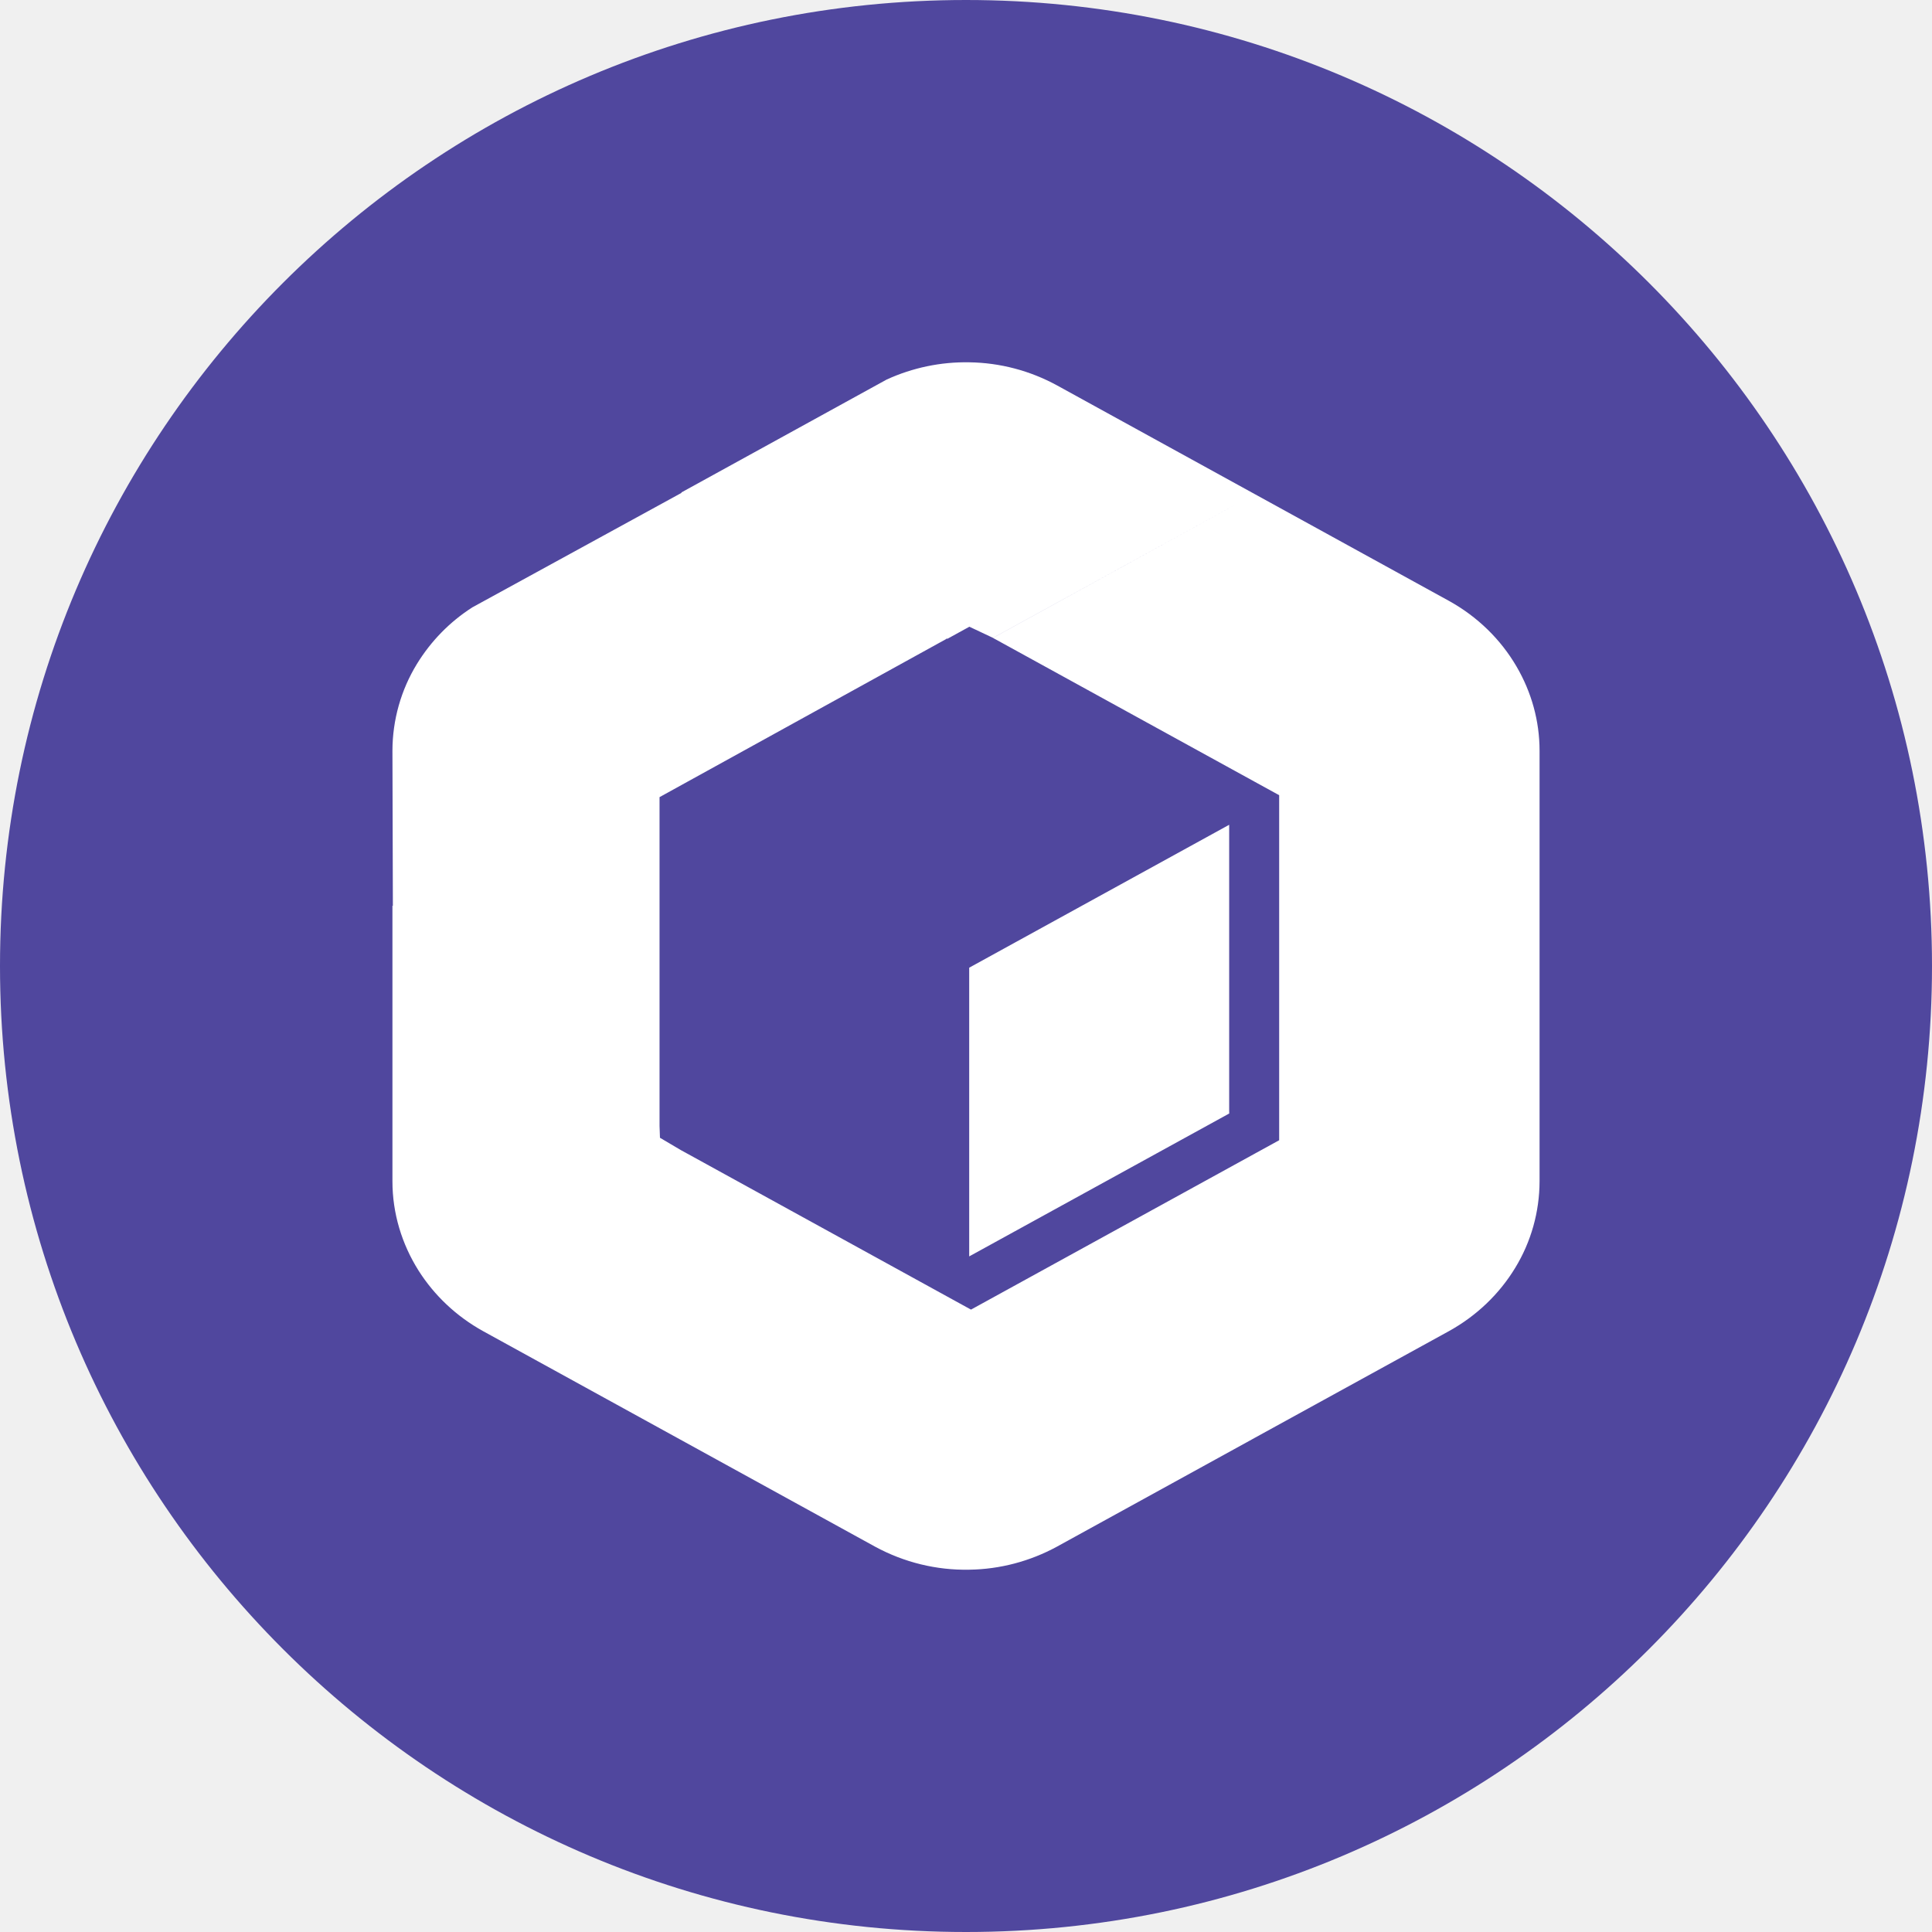
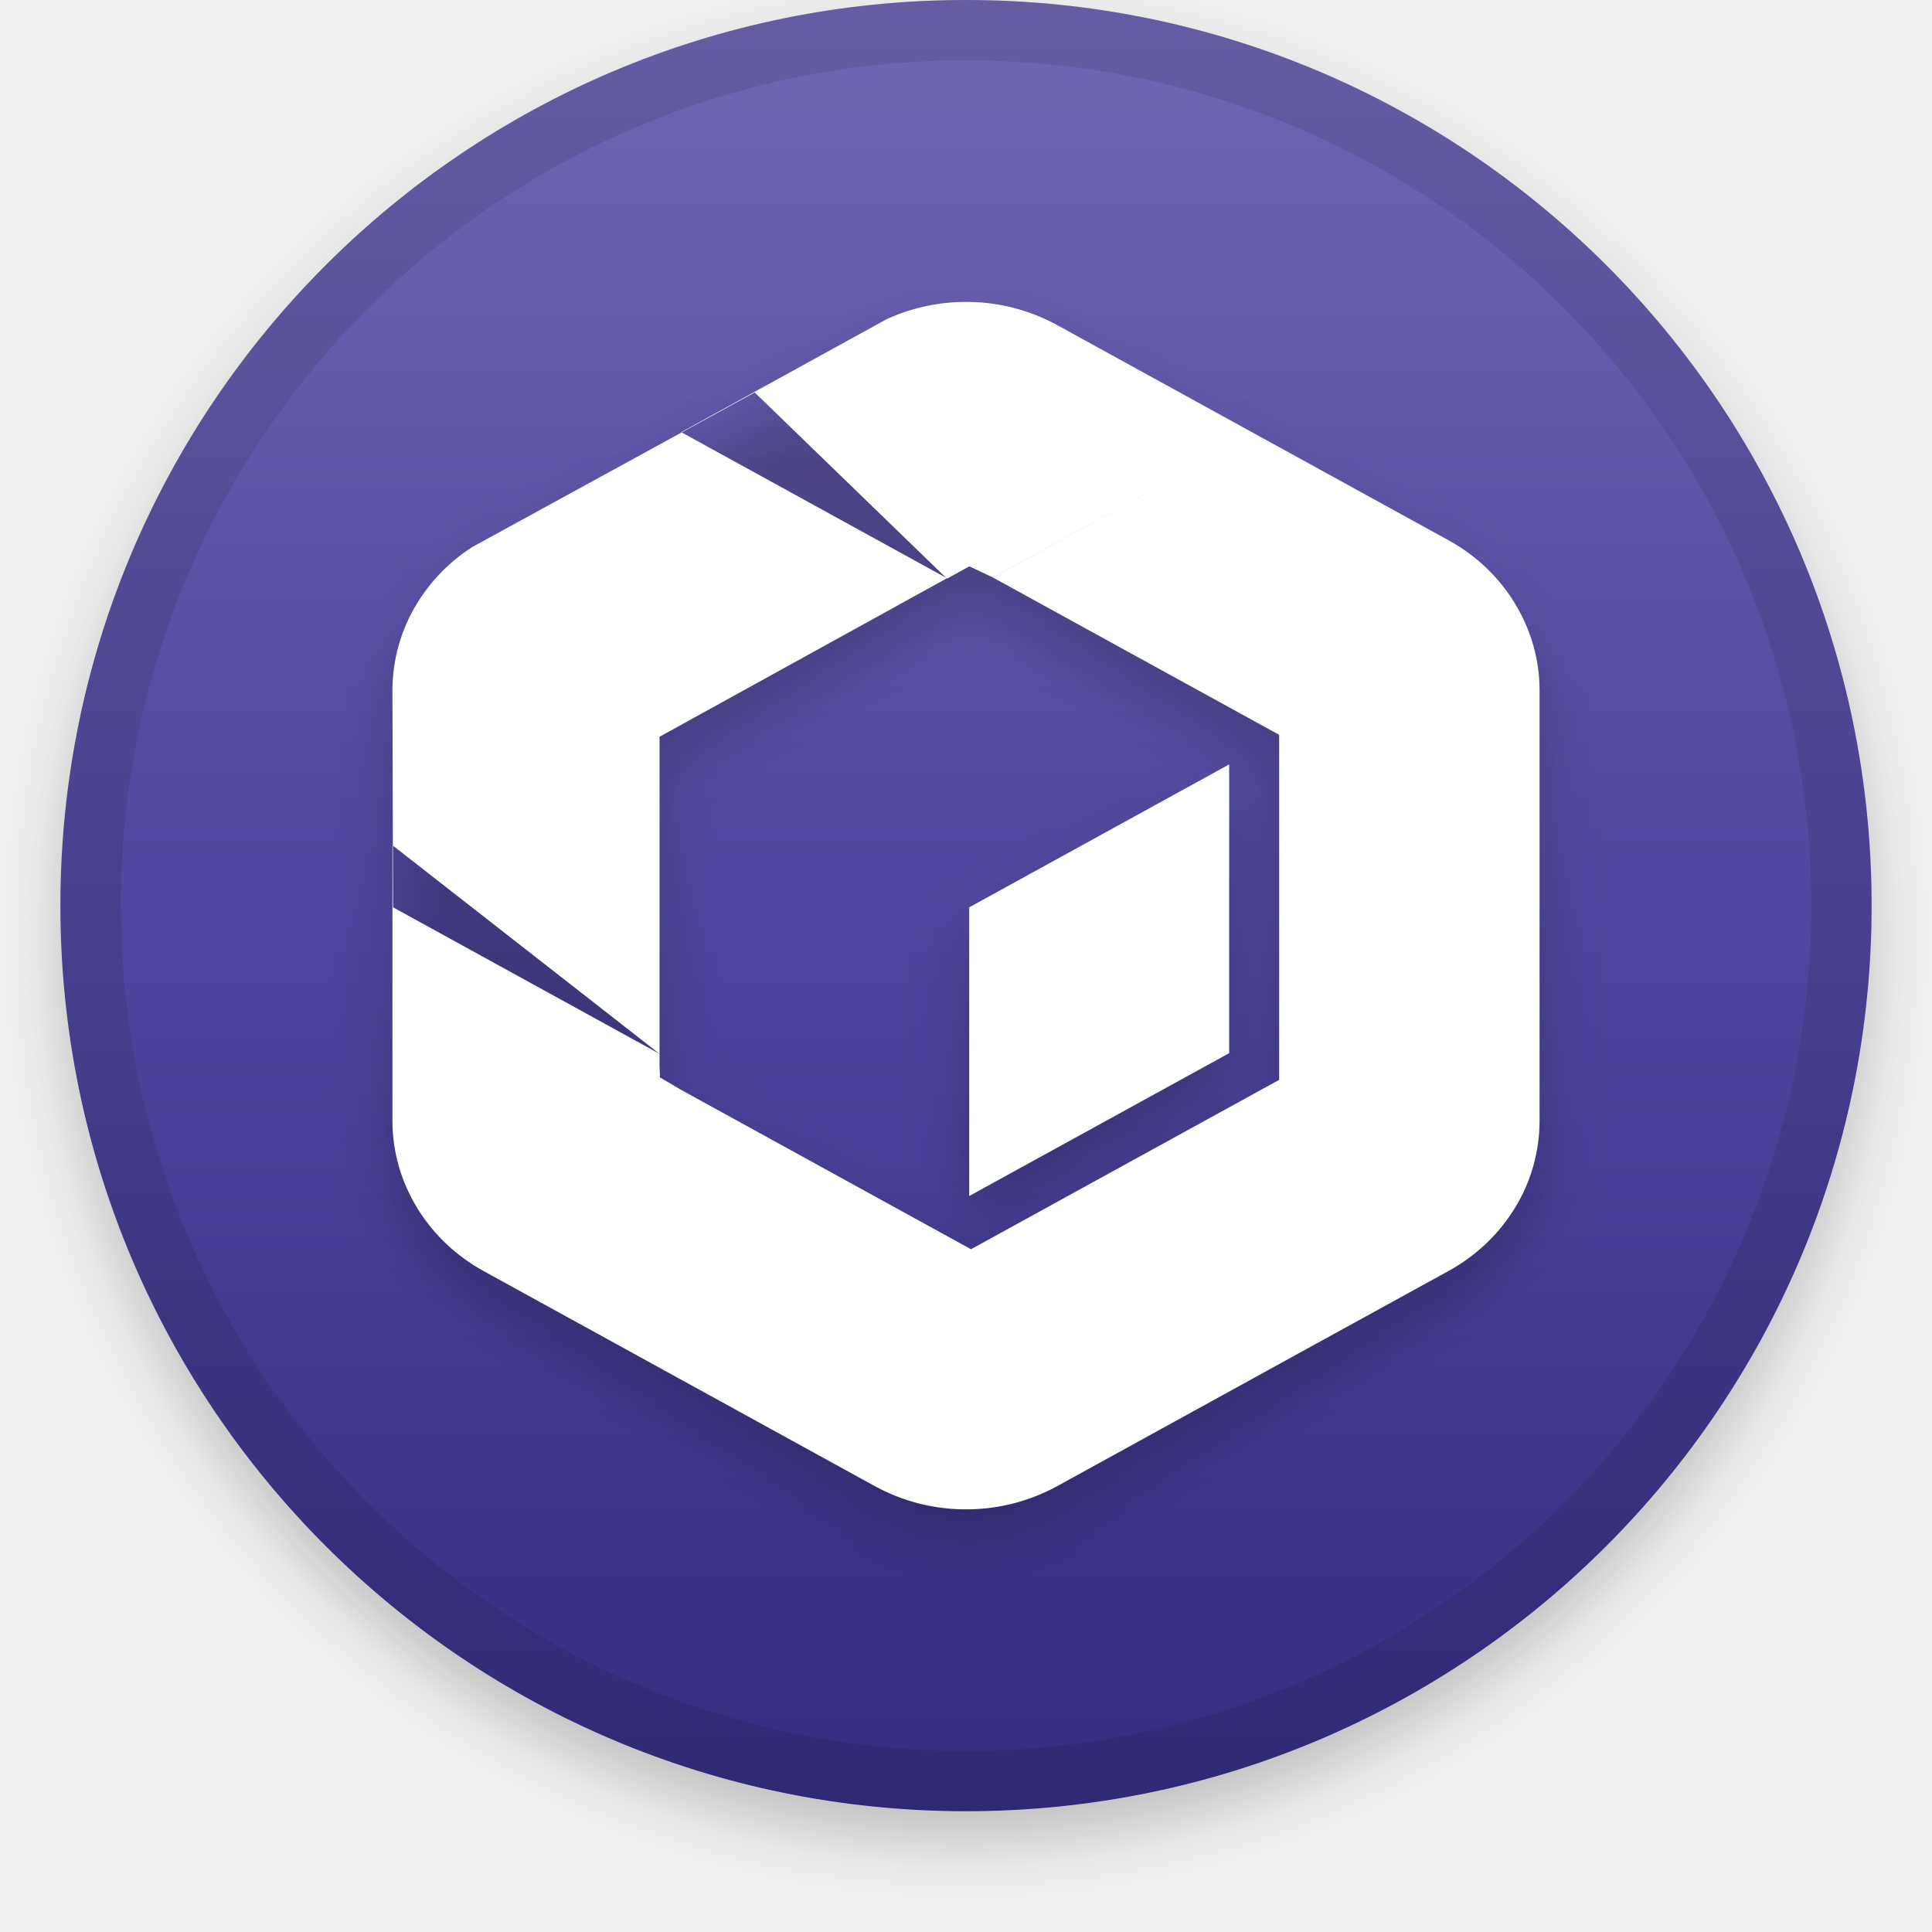
- <svg xmlns="http://www.w3.org/2000/svg" width="32" height="32" viewBox="0 0 32 32">
+ <svg xmlns="http://www.w3.org/2000/svg" xmlns:xlink="http://www.w3.org/1999/xlink" width="32" height="32" viewBox="0 0 32 32">
+   <defs>
+     <linearGradient id="nebl-c" x1="50%" x2="50%" y1="0%" y2="100%">
+       <stop offset="0%" stop-color="#FFF" stop-opacity=".5" />
+       <stop offset="100%" stop-opacity=".5" />
+     </linearGradient>
+     <circle id="nebl-b" cx="16" cy="15" r="15" />
+     <filter id="nebl-a" width="111.7%" height="111.7%" x="-5.8%" y="-4.2%" filterUnits="objectBoundingBox">
+       <feOffset dy=".5" in="SourceAlpha" result="shadowOffsetOuter1" />
+       <feGaussianBlur in="shadowOffsetOuter1" result="shadowBlurOuter1" stdDeviation=".5" />
+       <feComposite in="shadowBlurOuter1" in2="SourceAlpha" operator="out" result="shadowBlurOuter1" />
+       <feColorMatrix in="shadowBlurOuter1" values="0 0 0 0 0   0 0 0 0 0   0 0 0 0 0  0 0 0 0.199 0" />
+     </filter>
+     <path id="nebl-e" d="M20.359,12.661 L20.359,17.396 L20.36,17.443 L16.053,19.81 L16.053,15.028 L20.359,12.661 Z M25.5,11.434 L25.5,18.565 C25.499,19.072 25.36,19.568 25.097,19.999 C24.837,20.428 24.46,20.794 23.993,21.051 L20.781,22.816 L20.781,18.109 L21.187,17.886 L21.187,12.207 L25.121,10.044 C25.365,10.463 25.5,10.939 25.5,11.434 Z M8.007,21.051 C7.557,20.803 7.191,20.453 6.932,20.044 C6.655,19.604 6.5,19.096 6.5,18.566 L6.5,15.034 L6.5,14 L10.924,17.455 L10.924,17.647 L10.931,17.845 L11.275,18.048 L15.691,20.476 L16.055,20.676 L16.055,24.999 C15.511,25.01 14.973,24.878 14.493,24.617 L8.007,21.051 Z M7.823,9.06 L12.5,6.5 L15.68,9.58 L10.924,12.203 L10.924,12.602 L6.51,15.028 L6.5,11.434 C6.501,10.927 6.641,10.429 6.905,9.998 C7.137,9.619 7.451,9.298 7.823,9.06 Z M23.993,8.949 C24.475,9.214 24.861,9.596 25.121,10.044 L21.187,12.207 L21.187,12.171 L20.781,11.948 L16.447,9.566 L20.781,7.183 L23.993,8.949 Z M6.51,15.028 L10.924,12.602 L10.924,17.455 L6.51,15.028 Z M16.055,9.38 L16.055,5.001 C16.562,5.008 17.06,5.139 17.507,5.383 L20.781,7.183 L16.447,9.565 L16.055,9.38 Z M15.691,9.581 L11.283,7.158 L14.685,5.287 C15.115,5.09 15.583,4.992 16.055,5.001 L16.055,9.381 L15.691,9.581 Z M16.083,20.691 L16.447,20.491 L20.729,22.845 L17.507,24.617 C17.06,24.86 16.562,24.992 16.055,24.999 L16.055,20.676 L16.083,20.691 Z M20.781,18.109 L20.781,22.816 L20.729,22.845 L16.447,20.491 L20.781,18.109 Z" />
+     <filter id="nebl-d" width="118.4%" height="117.5%" x="-9.2%" y="-6.2%" filterUnits="objectBoundingBox">
+       <feOffset dy=".5" in="SourceAlpha" result="shadowOffsetOuter1" />
+       <feGaussianBlur in="shadowOffsetOuter1" result="shadowBlurOuter1" stdDeviation=".5" />
+       <feColorMatrix in="shadowBlurOuter1" values="0 0 0 0 0   0 0 0 0 0   0 0 0 0 0  0 0 0 0.204 0" />
+     </filter>
+   </defs>
  <g fill="none" fill-rule="evenodd">
-     <circle cx="16" cy="16" r="16" fill="#50479E" />
-     <path fill="#FFF" fill-rule="nonzero" d="M20.359,13.661 L20.359,18.396 L20.36,18.443 L16.053,20.81 L16.053,16.028 L20.359,13.661 Z M25.5,12.434 L25.5,19.565 C25.499,20.072 25.36,20.568 25.097,20.999 C24.837,21.428 24.46,21.794 23.993,22.051 L20.781,23.816 L20.781,19.109 L21.187,18.886 L21.187,13.207 L25.121,11.044 C25.365,11.463 25.5,11.939 25.5,12.434 Z M8.007,22.051 C7.557,21.803 7.191,21.453 6.932,21.044 C6.655,20.604 6.5,20.096 6.5,19.566 L6.5,16.034 L6.5,15 L10.924,18.455 L10.924,18.647 L10.931,18.845 L11.275,19.048 L15.691,21.476 L16.055,21.676 L16.055,25.999 C15.511,26.01 14.973,25.878 14.493,25.617 L8.007,22.051 Z M7.823,10.06 L12.5,7.5 L15.68,10.58 L10.924,13.203 L10.924,13.602 L6.51,16.028 L6.5,12.434 C6.501,11.927 6.641,11.429 6.905,10.998 C7.137,10.619 7.451,10.298 7.823,10.06 Z M23.993,9.949 C24.475,10.214 24.861,10.596 25.121,11.044 L21.187,13.207 L21.187,13.171 L20.781,12.948 L16.447,10.566 L20.781,8.183 L23.993,9.949 Z M6.51,16.028 L10.924,13.602 L10.924,18.455 L6.51,16.028 Z M16.055,10.38 L16.055,6.001 C16.562,6.008 17.06,6.139 17.507,6.383 L20.781,8.183 L16.447,10.565 L16.055,10.38 Z M15.691,10.581 L11.283,8.158 L14.685,6.287 C15.115,6.09 15.583,5.992 16.055,6.001 L16.055,10.381 L15.691,10.581 Z M16.083,21.691 L16.447,21.491 L20.729,23.845 L17.507,25.617 C17.06,25.86 16.562,25.992 16.055,25.999 L16.055,21.676 L16.083,21.691 Z M20.781,19.109 L20.781,23.816 L20.729,23.845 L16.447,21.491 L20.781,19.109 Z" />
+     <use fill="#000" filter="url(#nebl-a)" xlink:href="#nebl-b" />
+     <use fill="#50479E" xlink:href="#nebl-b" />
+     <use fill="url(#nebl-c)" style="mix-blend-mode:soft-light" xlink:href="#nebl-b" />
+     <circle cx="16" cy="15" r="14.5" stroke="#000" stroke-opacity=".097" />
+     <g fill-rule="nonzero">
+       <use fill="#000" filter="url(#nebl-d)" xlink:href="#nebl-e" />
+       <use fill="#FFF" fill-rule="evenodd" xlink:href="#nebl-e" />
+     </g>
  </g>
</svg>
